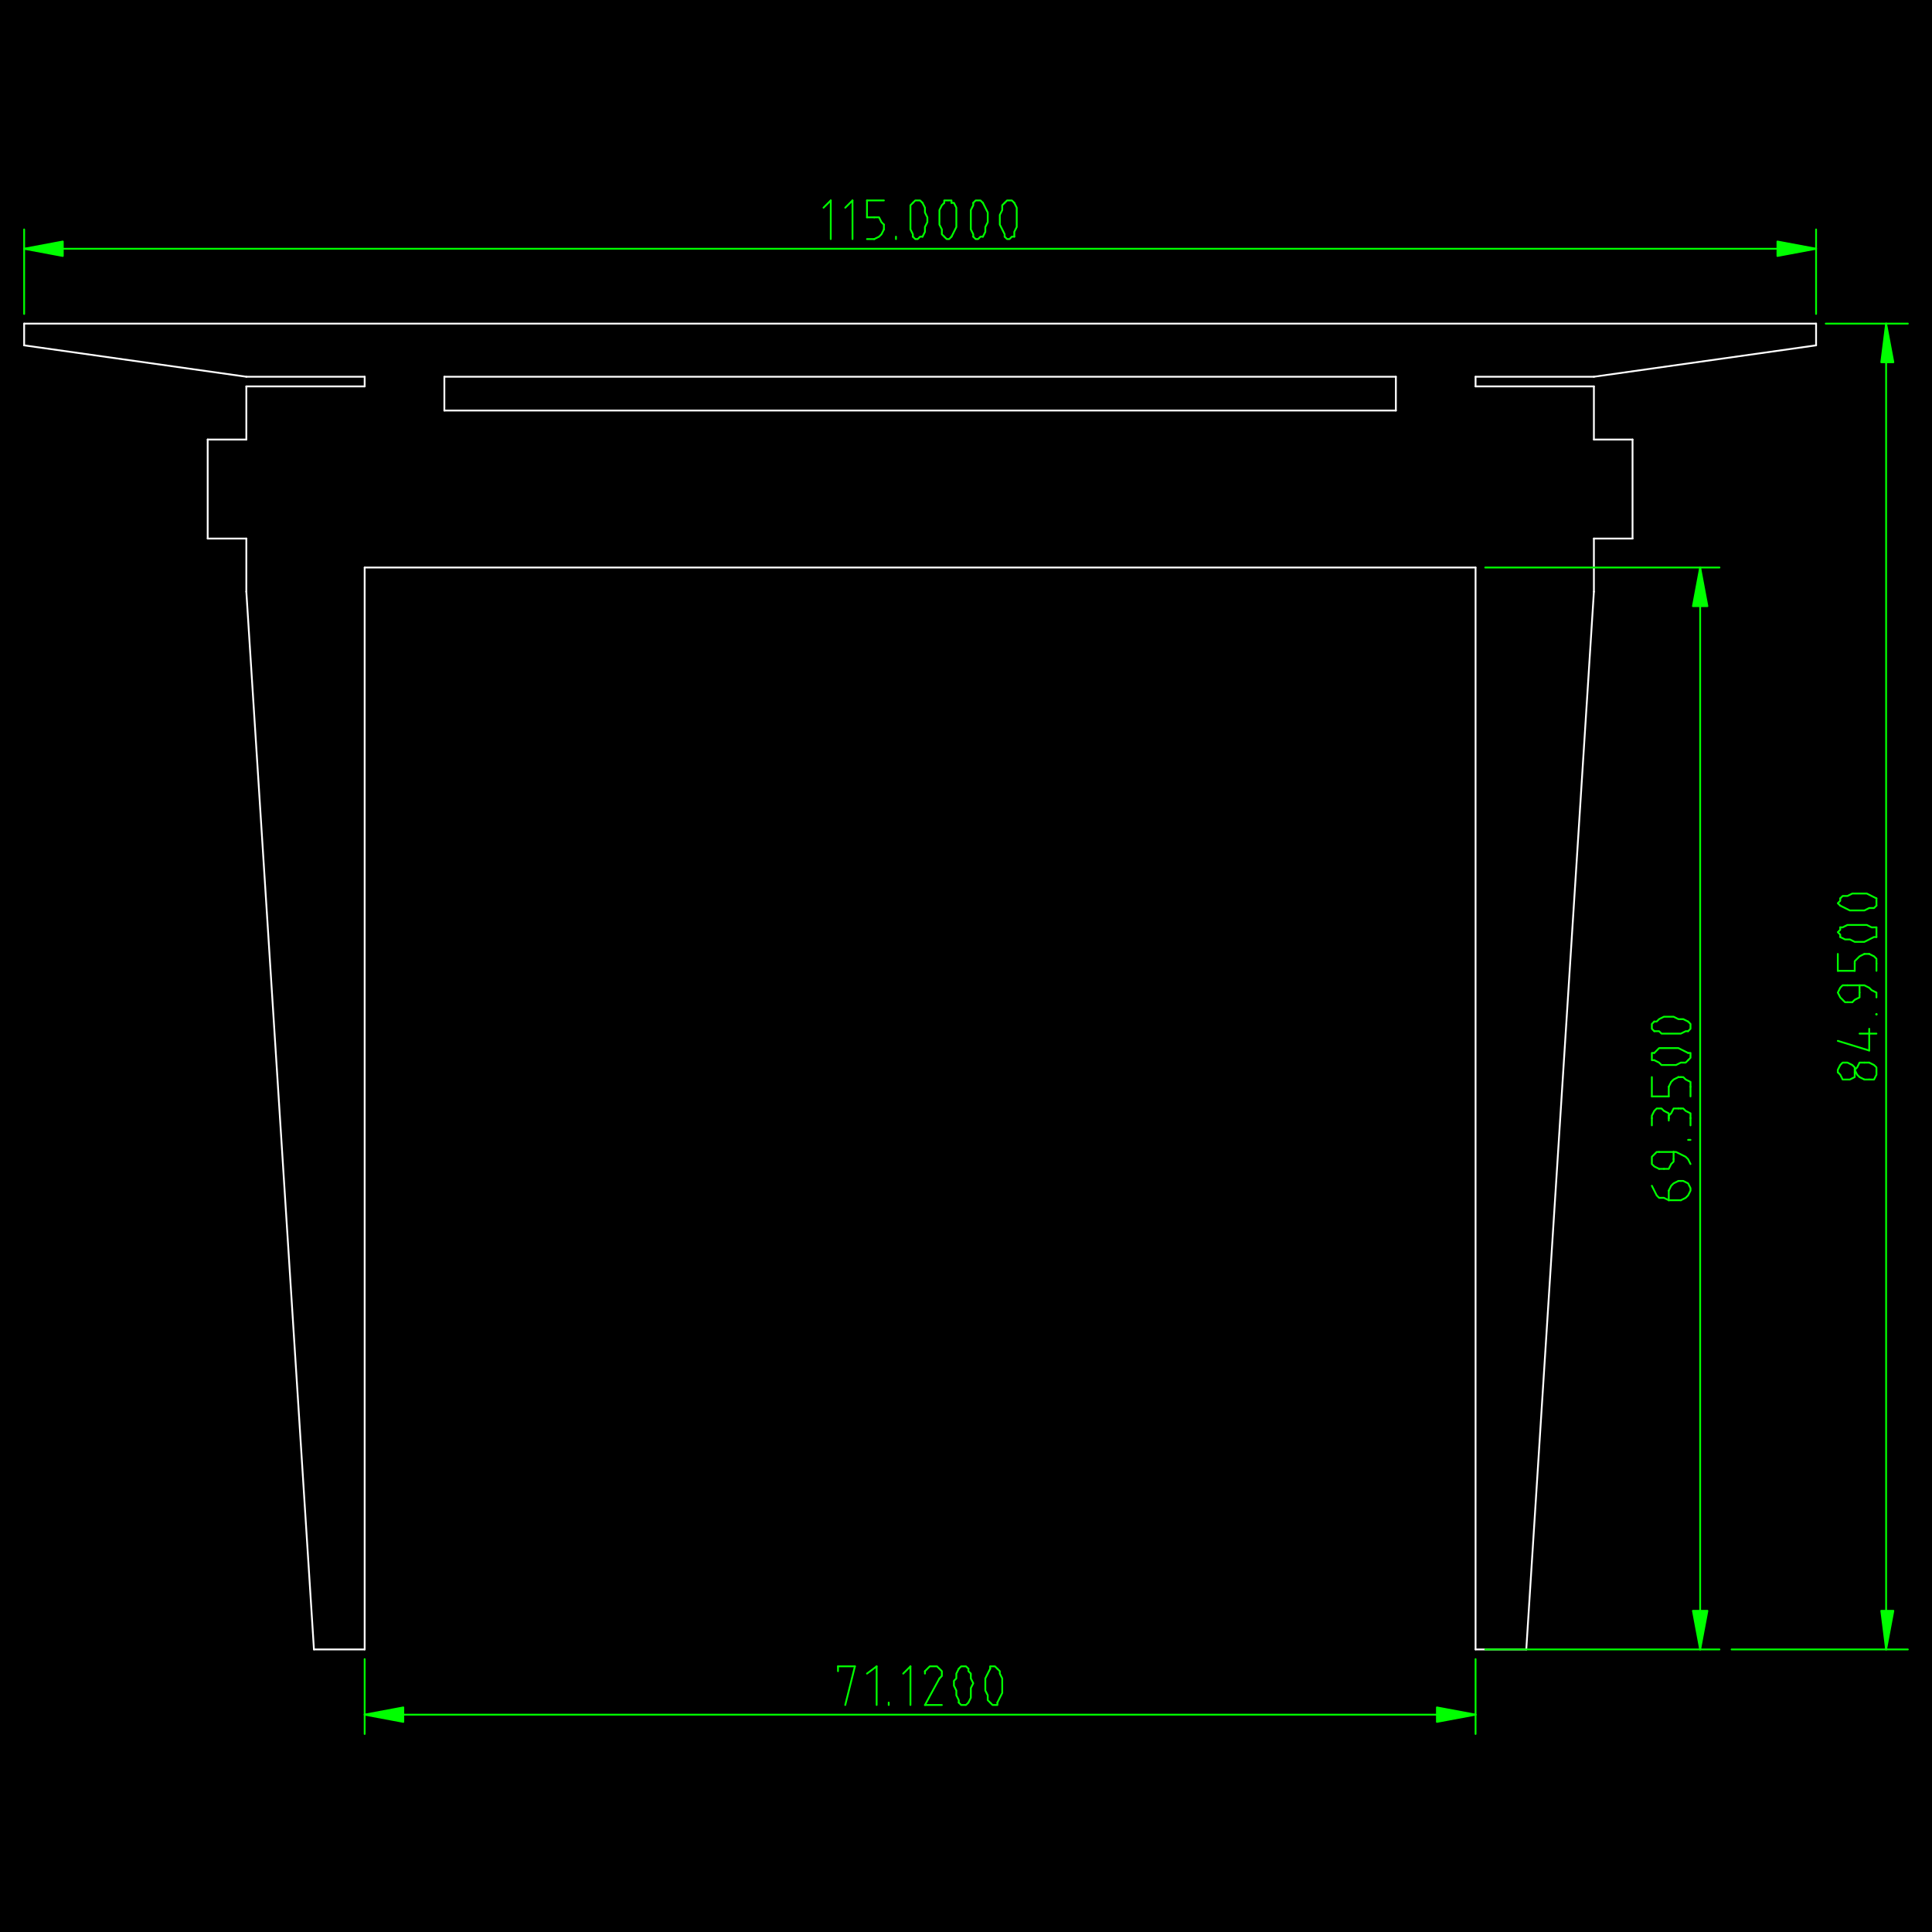
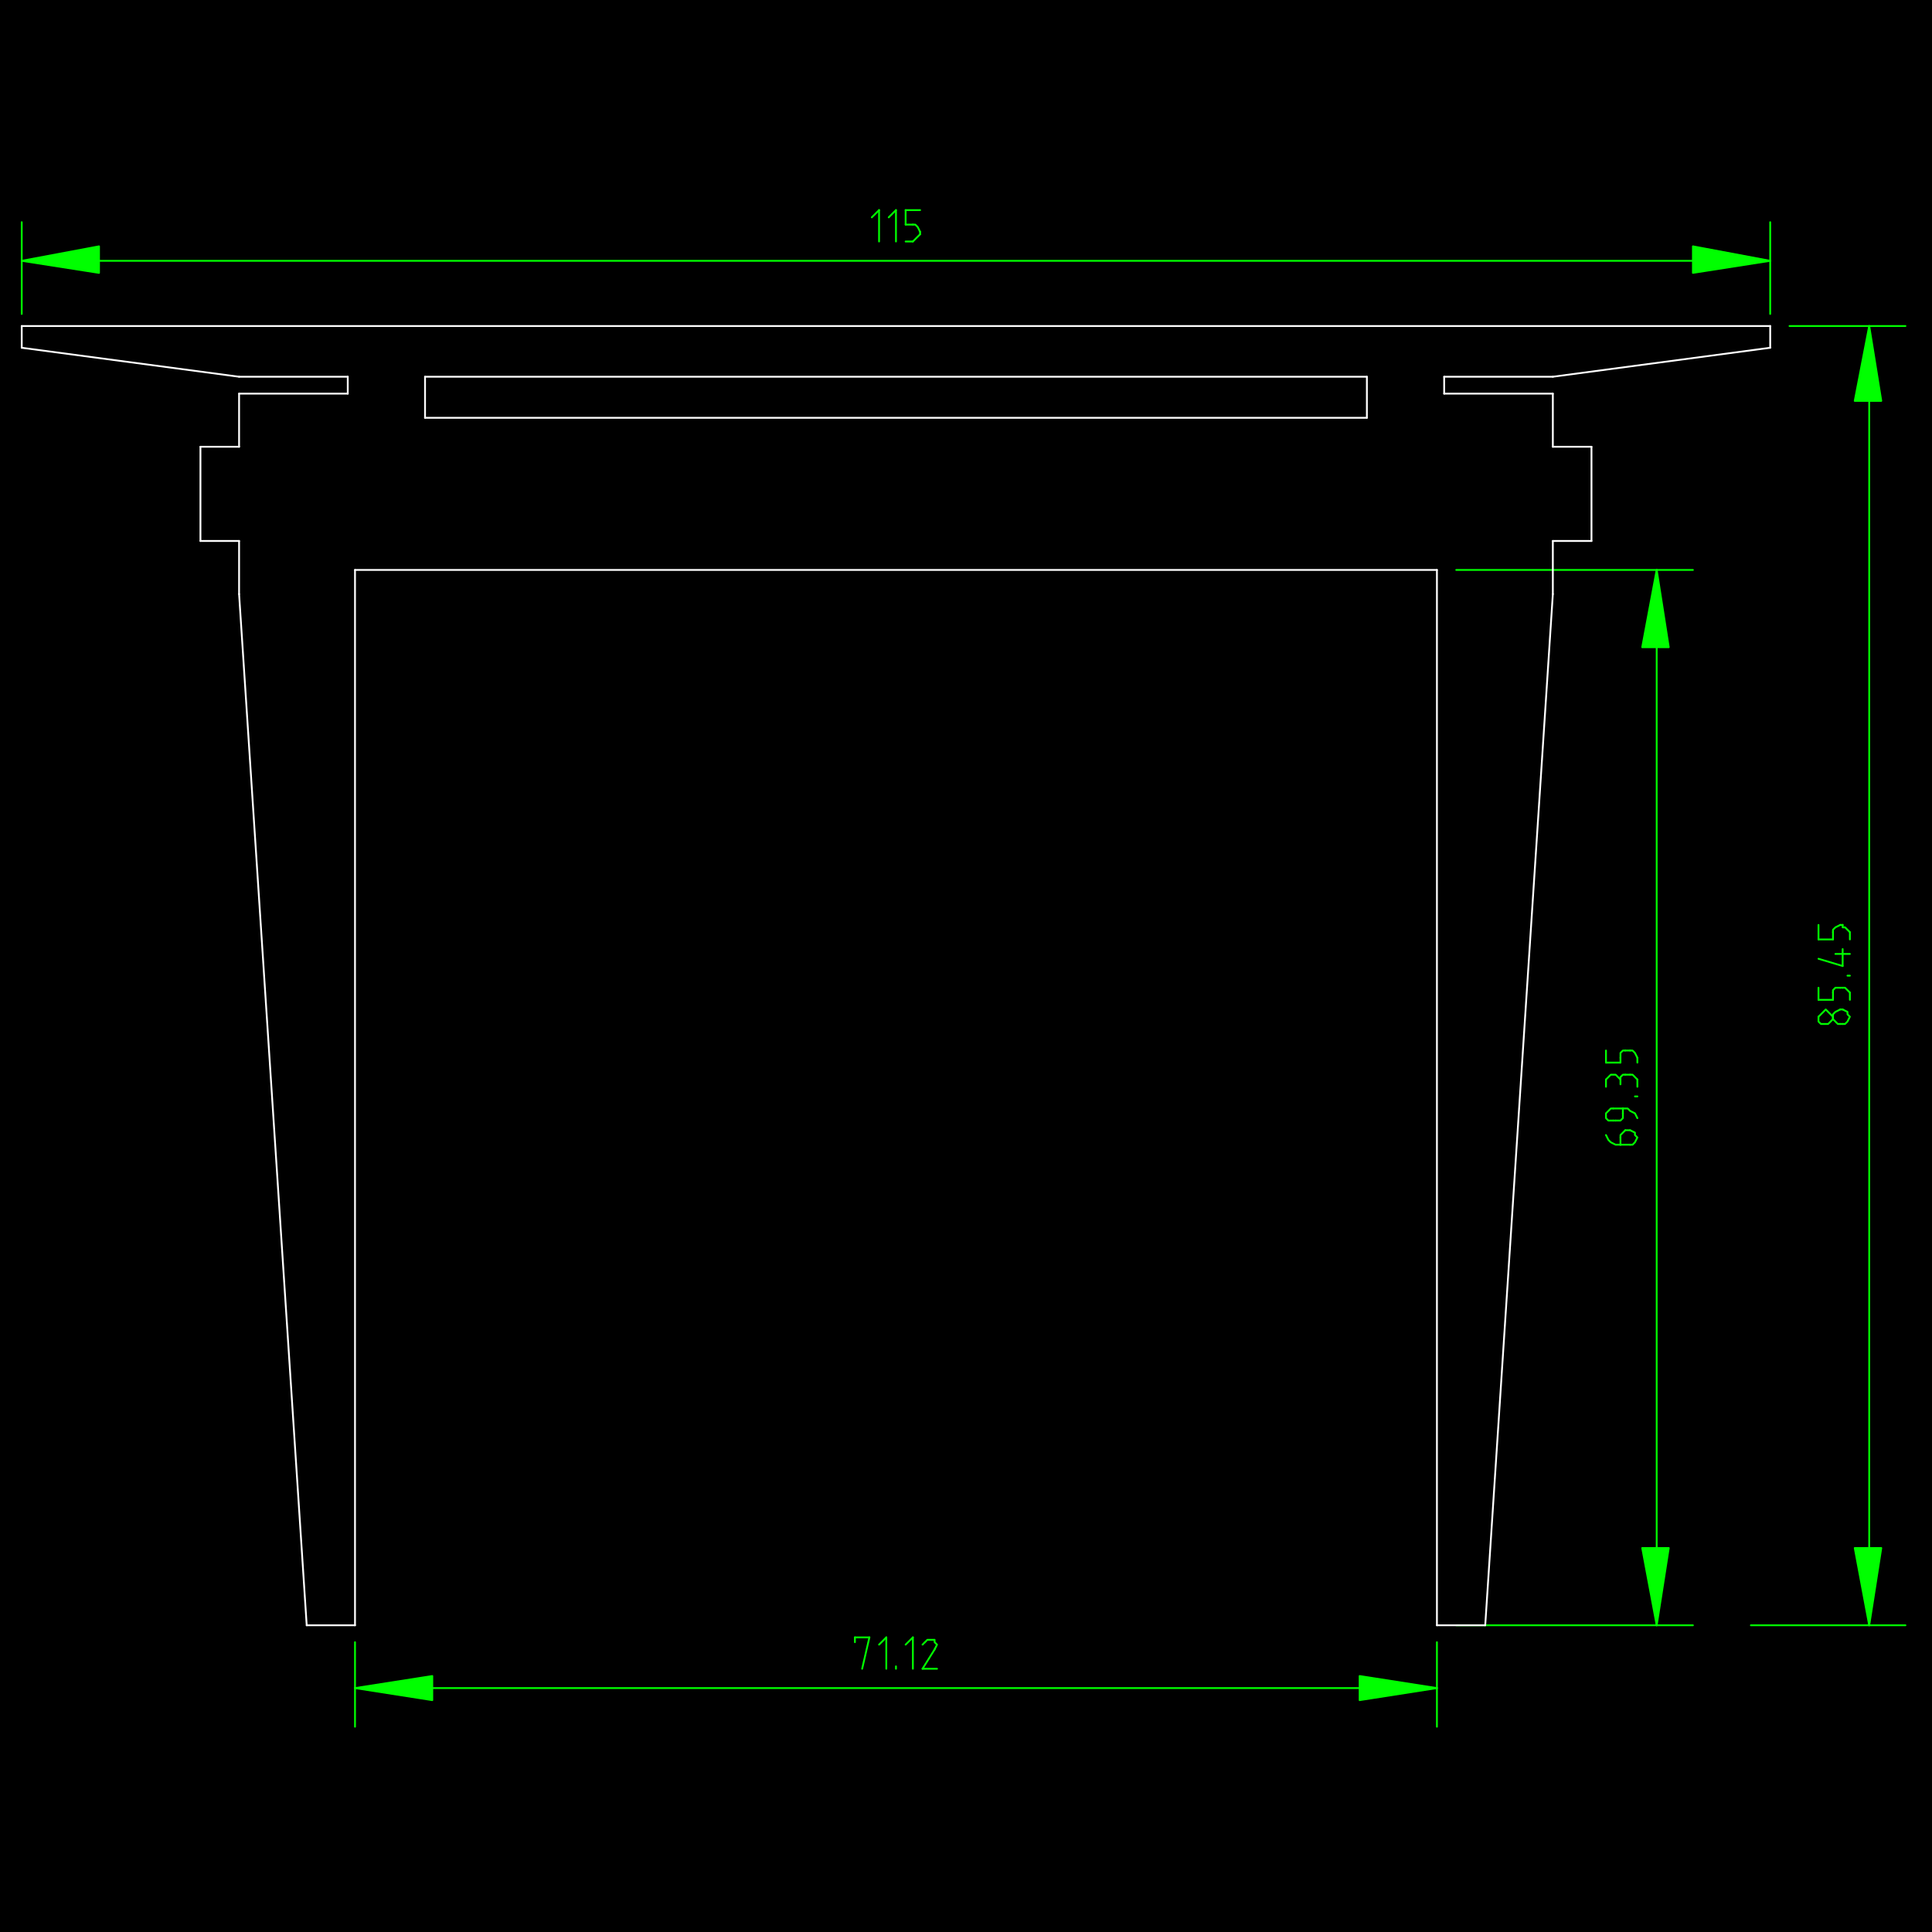
<svg xmlns="http://www.w3.org/2000/svg" width="282.222mm" height="282.222mm" viewBox="0 0 800 800" version="1.2" baseProfile="tiny">
  <defs>
</defs>
  <g fill="none" stroke="black" stroke-width="1" fill-rule="evenodd" stroke-linecap="square" stroke-linejoin="bevel">
    <g fill="#000000" fill-opacity="1" stroke="none" transform="matrix(1,0,0,1,0,0)" font-family="Noto Sans" font-size="10" font-weight="400" font-style="normal">
      <rect x="0" y="0" width="800" height="800" />
    </g>
-     <g fill="none" stroke="#ffffff" stroke-opacity="1" stroke-width="1" stroke-linecap="round" stroke-linejoin="round" transform="matrix(1,0,0,1,0,0)" font-family="Noto Sans" font-size="10" font-weight="400" font-style="normal">
-       <polyline fill="none" vector-effect="non-scaling-stroke" points="151,235 611,235 " />
-       <polyline fill="none" vector-effect="non-scaling-stroke" points="611,235 611,683 " />
-       <polyline fill="none" vector-effect="non-scaling-stroke" points="611,683 632,683 " />
-       <polyline fill="none" vector-effect="non-scaling-stroke" points="632,683 660,245 " />
-       <polyline fill="none" vector-effect="non-scaling-stroke" points="660,245 660,223 " />
-       <polyline fill="none" vector-effect="non-scaling-stroke" points="660,223 676,223 " />
-       <polyline fill="none" vector-effect="non-scaling-stroke" points="676,223 676,182 " />
-       <polyline fill="none" vector-effect="non-scaling-stroke" points="676,182 660,182 " />
-       <polyline fill="none" vector-effect="non-scaling-stroke" points="660,182 660,160 " />
-       <polyline fill="none" vector-effect="non-scaling-stroke" points="660,160 611,160 " />
-       <polyline fill="none" vector-effect="non-scaling-stroke" points="611,160 611,156 " />
-       <polyline fill="none" vector-effect="non-scaling-stroke" points="611,156 660,156 " />
-       <polyline fill="none" vector-effect="non-scaling-stroke" points="660,156 752,143 " />
-       <polyline fill="none" vector-effect="non-scaling-stroke" points="752,143 752,134 " />
-       <polyline fill="none" vector-effect="non-scaling-stroke" points="752,134 10,134 " />
-       <polyline fill="none" vector-effect="non-scaling-stroke" points="10,134 10,143 " />
-       <polyline fill="none" vector-effect="non-scaling-stroke" points="10,143 102,156 " />
-       <polyline fill="none" vector-effect="non-scaling-stroke" points="102,156 151,156 " />
-       <polyline fill="none" vector-effect="non-scaling-stroke" points="151,156 151,160 " />
-       <polyline fill="none" vector-effect="non-scaling-stroke" points="151,160 102,160 " />
-       <polyline fill="none" vector-effect="non-scaling-stroke" points="102,160 102,182 " />
-       <polyline fill="none" vector-effect="non-scaling-stroke" points="102,182 86,182 " />
-       <polyline fill="none" vector-effect="non-scaling-stroke" points="86,182 86,223 " />
-       <polyline fill="none" vector-effect="non-scaling-stroke" points="86,223 102,223 " />
-       <polyline fill="none" vector-effect="non-scaling-stroke" points="102,223 102,245 " />
-       <polyline fill="none" vector-effect="non-scaling-stroke" points="102,245 130,683 " />
-       <polyline fill="none" vector-effect="non-scaling-stroke" points="130,683 151,683 " />
-       <polyline fill="none" vector-effect="non-scaling-stroke" points="151,683 151,235 " />
-       <polyline fill="none" vector-effect="non-scaling-stroke" points="184,170 184,156 " />
-       <polyline fill="none" vector-effect="non-scaling-stroke" points="184,156 578,156 " />
-       <polyline fill="none" vector-effect="non-scaling-stroke" points="578,156 578,170 " />
-       <polyline fill="none" vector-effect="non-scaling-stroke" points="578,170 184,170 " />
+     <g fill="none" stroke="#00ff00" stroke-opacity="1" stroke-width="1" stroke-linecap="round" stroke-linejoin="round" transform="matrix(1,0,0,1,0,0)" font-family="Noto Sans" font-size="10" font-weight="400" font-style="normal">
+       <polyline fill="none" vector-effect="non-scaling-stroke" points="147,699 595,699 " />
+     </g>
+     <g fill="#00ff00" fill-opacity="1" stroke="#00ff00" stroke-opacity="1" stroke-width="1" stroke-linecap="round" stroke-linejoin="round" transform="matrix(1,0,0,1,0,0)" font-family="Noto Sans" font-size="10" font-weight="400" font-style="normal">
+       <path vector-effect="non-scaling-stroke" fill-rule="evenodd" d="M147,699 L179,694 L179,704 L147,699" />
+     </g>
+     <g fill="#00ff00" fill-opacity="1" stroke="#00ff00" stroke-opacity="1" stroke-width="1" stroke-linecap="round" stroke-linejoin="round" transform="matrix(1,0,0,1,0,0)" font-family="Noto Sans" font-size="10" font-weight="400" font-style="normal">
+       <path vector-effect="non-scaling-stroke" fill-rule="evenodd" d="M595,699 L563,704 L563,694 L595,699" />
    </g>
    <g fill="none" stroke="#00ff00" stroke-opacity="1" stroke-width="1" stroke-linecap="round" stroke-linejoin="round" transform="matrix(1,0,0,1,0,0)" font-family="Noto Sans" font-size="10" font-weight="400" font-style="normal">
-       <polyline fill="none" vector-effect="non-scaling-stroke" points="151,710 611,710 " />
+       <polyline fill="none" vector-effect="non-scaling-stroke" points="354,680 354,678 " />
+       <polyline fill="none" vector-effect="non-scaling-stroke" points="354,678 360,678 " />
+       <polyline fill="none" vector-effect="non-scaling-stroke" points="360,678 357,691 " />
+       <polyline fill="none" vector-effect="non-scaling-stroke" points="364,681 367,678 " />
+       <polyline fill="none" vector-effect="non-scaling-stroke" points="367,678 367,691 " />
+       <polyline fill="none" vector-effect="non-scaling-stroke" points="371,691 371,690 " />
+       <polyline fill="none" vector-effect="non-scaling-stroke" points="375,681 378,678 " />
+       <polyline fill="none" vector-effect="non-scaling-stroke" points="378,678 378,691 " />
+       <polyline fill="none" vector-effect="non-scaling-stroke" points="382,681 383,680 " />
+       <polyline fill="none" vector-effect="non-scaling-stroke" points="387,683 388,681 387,680 387,679 385,679 384,679 383,680 " />
+       <polyline fill="none" vector-effect="non-scaling-stroke" points="387,683 382,691 " />
+       <polyline fill="none" vector-effect="non-scaling-stroke" points="382,691 388,691 " />
+       <polyline fill="none" vector-effect="non-scaling-stroke" points="147,680 147,715 " />
+       <polyline fill="none" vector-effect="non-scaling-stroke" points="595,680 595,715 " />
+       <polyline fill="none" vector-effect="non-scaling-stroke" points="686,673 686,236 " />
    </g>
    <g fill="#00ff00" fill-opacity="1" stroke="#00ff00" stroke-opacity="1" stroke-width="1" stroke-linecap="round" stroke-linejoin="round" transform="matrix(1,0,0,1,0,0)" font-family="Noto Sans" font-size="10" font-weight="400" font-style="normal">
-       <path vector-effect="non-scaling-stroke" fill-rule="evenodd" d="M151,710 L167,707 L167,713 L151,710" />
+       <path vector-effect="non-scaling-stroke" fill-rule="evenodd" d="M686,673 L680,641 L691,641 L686,673" />
    </g>
    <g fill="#00ff00" fill-opacity="1" stroke="#00ff00" stroke-opacity="1" stroke-width="1" stroke-linecap="round" stroke-linejoin="round" transform="matrix(1,0,0,1,0,0)" font-family="Noto Sans" font-size="10" font-weight="400" font-style="normal">
-       <path vector-effect="non-scaling-stroke" fill-rule="evenodd" d="M611,710 L595,713 L595,707 L611,710" />
+       <path vector-effect="non-scaling-stroke" fill-rule="evenodd" d="M686,236 L691,268 L680,268 L686,236" />
    </g>
    <g fill="none" stroke="#00ff00" stroke-opacity="1" stroke-width="1" stroke-linecap="round" stroke-linejoin="round" transform="matrix(1,0,0,1,0,0)" font-family="Noto Sans" font-size="10" font-weight="400" font-style="normal">
-       <polyline fill="none" vector-effect="non-scaling-stroke" points="347,692 347,690 " />
-       <polyline fill="none" vector-effect="non-scaling-stroke" points="347,690 354,690 " />
-       <polyline fill="none" vector-effect="non-scaling-stroke" points="354,690 350,706 " />
-       <polyline fill="none" vector-effect="non-scaling-stroke" points="359,693 363,690 " />
-       <polyline fill="none" vector-effect="non-scaling-stroke" points="363,690 363,706 " />
-       <polyline fill="none" vector-effect="non-scaling-stroke" points="368,706 368,705 " />
-       <polyline fill="none" vector-effect="non-scaling-stroke" points="374,693 377,690 " />
-       <polyline fill="none" vector-effect="non-scaling-stroke" points="377,690 377,706 " />
-       <polyline fill="none" vector-effect="non-scaling-stroke" points="383,693 383,692 " />
-       <polyline fill="none" vector-effect="non-scaling-stroke" points="389,695 390,694 390,692 388,690 387,690 385,690 384,691 383,692 " />
-       <polyline fill="none" vector-effect="non-scaling-stroke" points="389,695 383,706 " />
-       <polyline fill="none" vector-effect="non-scaling-stroke" points="383,706 390,706 " />
-       <polyline fill="none" vector-effect="non-scaling-stroke" points="401,691 400,690 399,690 398,690 397,691 " />
-       <polyline fill="none" vector-effect="non-scaling-stroke" points="397,691 396,693 396,695 395,696 395,698 396,700 396,702 397,704 397,705 " />
-       <polyline fill="none" vector-effect="non-scaling-stroke" points="397,705 398,706 399,706 400,706 401,705 " />
-       <polyline fill="none" vector-effect="non-scaling-stroke" points="401,705 402,703 402,701 402,699 403,697 402,695 402,693 401,692 401,691 " />
-       <polyline fill="none" vector-effect="non-scaling-stroke" points="413,691 412,690 411,690 410,690 410,691 " />
-       <polyline fill="none" vector-effect="non-scaling-stroke" points="410,691 409,693 408,695 408,696 408,698 408,700 409,702 409,704 410,705 " />
-       <polyline fill="none" vector-effect="non-scaling-stroke" points="410,705 411,706 412,706 413,706 413,705 " />
-       <polyline fill="none" vector-effect="non-scaling-stroke" points="413,705 414,703 415,701 415,699 415,697 415,695 414,693 414,692 413,691 " />
-       <polyline fill="none" vector-effect="non-scaling-stroke" points="151,687 151,718 " />
-       <polyline fill="none" vector-effect="non-scaling-stroke" points="611,687 611,718 " />
-       <polyline fill="none" vector-effect="non-scaling-stroke" points="704,683 704,235 " />
+       <polyline fill="none" vector-effect="non-scaling-stroke" points="671,474 671,471 " />
+       <polyline fill="none" vector-effect="non-scaling-stroke" points="673,468 672,469 671,470 671,471 " />
+       <polyline fill="none" vector-effect="non-scaling-stroke" points="673,468 675,468 " />
+       <polyline fill="none" vector-effect="non-scaling-stroke" points="675,474 676,474 677,473 678,471 677,470 677,469 675,468 " />
+       <polyline fill="none" vector-effect="non-scaling-stroke" points="675,474 671,474 " />
+       <polyline fill="none" vector-effect="non-scaling-stroke" points="665,470 666,472 667,473 669,474 671,474 " />
+       <polyline fill="none" vector-effect="non-scaling-stroke" points="672,459 672,461 " />
+       <polyline fill="none" vector-effect="non-scaling-stroke" points="669,464 671,464 672,463 672,462 672,461 " />
+       <polyline fill="none" vector-effect="non-scaling-stroke" points="669,464 668,464 " />
+       <polyline fill="none" vector-effect="non-scaling-stroke" points="668,459 667,459 666,460 665,461 665,463 666,464 667,464 668,464 " />
+       <polyline fill="none" vector-effect="non-scaling-stroke" points="668,459 672,459 " />
+       <polyline fill="none" vector-effect="non-scaling-stroke" points="678,463 677,461 675,460 674,459 672,459 " />
+       <polyline fill="none" vector-effect="non-scaling-stroke" points="678,454 677,454 " />
+       <polyline fill="none" vector-effect="non-scaling-stroke" points="665,450 665,447 " />
+       <polyline fill="none" vector-effect="non-scaling-stroke" points="671,447 670,446 669,445 668,445 667,445 666,446 665,447 " />
+       <polyline fill="none" vector-effect="non-scaling-stroke" points="671,449 671,447 " />
+       <polyline fill="none" vector-effect="non-scaling-stroke" points="673,445 672,445 671,446 671,447 " />
+       <polyline fill="none" vector-effect="non-scaling-stroke" points="673,445 675,445 " />
+       <polyline fill="none" vector-effect="non-scaling-stroke" points="678,447 677,446 676,445 675,445 " />
+       <polyline fill="none" vector-effect="non-scaling-stroke" points="678,447 678,450 " />
+       <polyline fill="none" vector-effect="non-scaling-stroke" points="665,435 665,440 " />
+       <polyline fill="none" vector-effect="non-scaling-stroke" points="665,440 671,440 " />
+       <polyline fill="none" vector-effect="non-scaling-stroke" points="671,440 671,438 " />
+       <polyline fill="none" vector-effect="non-scaling-stroke" points="673,435 672,435 671,436 671,437 671,438 " />
+       <polyline fill="none" vector-effect="non-scaling-stroke" points="673,435 675,435 " />
+       <polyline fill="none" vector-effect="non-scaling-stroke" points="678,438 677,436 676,435 675,435 " />
+       <polyline fill="none" vector-effect="non-scaling-stroke" points="678,438 678,440 " />
+       <polyline fill="none" vector-effect="non-scaling-stroke" points="603,673 701,673 " />
+       <polyline fill="none" vector-effect="non-scaling-stroke" points="603,236 701,236 " />
+       <polyline fill="none" vector-effect="non-scaling-stroke" points="9,108 733,108 " />
    </g>
    <g fill="#00ff00" fill-opacity="1" stroke="#00ff00" stroke-opacity="1" stroke-width="1" stroke-linecap="round" stroke-linejoin="round" transform="matrix(1,0,0,1,0,0)" font-family="Noto Sans" font-size="10" font-weight="400" font-style="normal">
-       <path vector-effect="non-scaling-stroke" fill-rule="evenodd" d="M704,683 L701,667 L707,667 L704,683" />
+       <path vector-effect="non-scaling-stroke" fill-rule="evenodd" d="M9,108 L41,102 L41,113 L9,108" />
    </g>
    <g fill="#00ff00" fill-opacity="1" stroke="#00ff00" stroke-opacity="1" stroke-width="1" stroke-linecap="round" stroke-linejoin="round" transform="matrix(1,0,0,1,0,0)" font-family="Noto Sans" font-size="10" font-weight="400" font-style="normal">
-       <path vector-effect="non-scaling-stroke" fill-rule="evenodd" d="M704,235 L707,251 L701,251 L704,235" />
+       <path vector-effect="non-scaling-stroke" fill-rule="evenodd" d="M733,108 L701,113 L701,102 L733,108" />
    </g>
    <g fill="none" stroke="#00ff00" stroke-opacity="1" stroke-width="1" stroke-linecap="round" stroke-linejoin="round" transform="matrix(1,0,0,1,0,0)" font-family="Noto Sans" font-size="10" font-weight="400" font-style="normal">
-       <polyline fill="none" vector-effect="non-scaling-stroke" points="691,497 691,493 " />
-       <polyline fill="none" vector-effect="non-scaling-stroke" points="695,489 693,490 692,491 691,493 " />
-       <polyline fill="none" vector-effect="non-scaling-stroke" points="695,489 696,489 " />
-       <polyline fill="none" vector-effect="non-scaling-stroke" points="696,497 698,496 699,495 700,493 700,492 699,490 697,489 696,489 " />
-       <polyline fill="none" vector-effect="non-scaling-stroke" points="696,497 691,497 " />
-       <polyline fill="none" vector-effect="non-scaling-stroke" points="684,491 685,493 686,495 687,496 689,496 691,497 " />
-       <polyline fill="none" vector-effect="non-scaling-stroke" points="693,477 693,480 " />
-       <polyline fill="none" vector-effect="non-scaling-stroke" points="689,484 691,484 692,482 693,481 693,480 " />
-       <polyline fill="none" vector-effect="non-scaling-stroke" points="689,484 687,484 " />
-       <polyline fill="none" vector-effect="non-scaling-stroke" points="687,477 686,477 684,479 684,480 684,482 685,483 687,484 " />
-       <polyline fill="none" vector-effect="non-scaling-stroke" points="687,477 693,477 " />
-       <polyline fill="none" vector-effect="non-scaling-stroke" points="700,482 699,480 698,479 696,478 694,477 693,477 " />
-       <polyline fill="none" vector-effect="non-scaling-stroke" points="700,472 699,472 " />
-       <polyline fill="none" vector-effect="non-scaling-stroke" points="684,466 684,463 " />
-       <polyline fill="none" vector-effect="non-scaling-stroke" points="691,463 691,461 689,460 688,459 686,459 685,460 684,462 684,463 " />
-       <polyline fill="none" vector-effect="non-scaling-stroke" points="691,464 691,463 " />
-       <polyline fill="none" vector-effect="non-scaling-stroke" points="695,459 693,459 692,461 691,462 691,463 " />
-       <polyline fill="none" vector-effect="non-scaling-stroke" points="695,459 696,459 " />
-       <polyline fill="none" vector-effect="non-scaling-stroke" points="700,463 700,461 698,460 697,459 696,459 " />
-       <polyline fill="none" vector-effect="non-scaling-stroke" points="700,463 700,466 " />
-       <polyline fill="none" vector-effect="non-scaling-stroke" points="684,446 684,454 " />
-       <polyline fill="none" vector-effect="non-scaling-stroke" points="684,454 691,454 " />
-       <polyline fill="none" vector-effect="non-scaling-stroke" points="691,454 691,450 " />
-       <polyline fill="none" vector-effect="non-scaling-stroke" points="695,446 693,447 692,448 691,450 " />
-       <polyline fill="none" vector-effect="non-scaling-stroke" points="695,446 696,446 " />
-       <polyline fill="none" vector-effect="non-scaling-stroke" points="700,450 700,448 698,447 697,446 696,446 " />
-       <polyline fill="none" vector-effect="non-scaling-stroke" points="700,450 700,454 " />
-       <polyline fill="none" vector-effect="non-scaling-stroke" points="685,436 684,436 684,438 684,439 685,439 " />
-       <polyline fill="none" vector-effect="non-scaling-stroke" points="685,439 687,440 688,441 690,441 692,441 694,441 696,440 698,440 699,439 " />
-       <polyline fill="none" vector-effect="non-scaling-stroke" points="699,439 700,438 700,437 700,436 699,436 " />
-       <polyline fill="none" vector-effect="non-scaling-stroke" points="699,436 697,435 695,434 693,434 691,434 689,434 687,434 686,435 685,436 " />
-       <polyline fill="none" vector-effect="non-scaling-stroke" points="685,423 684,424 684,425 684,426 685,427 " />
-       <polyline fill="none" vector-effect="non-scaling-stroke" points="685,427 687,427 688,428 690,428 692,428 694,428 696,428 698,427 699,427 " />
-       <polyline fill="none" vector-effect="non-scaling-stroke" points="699,427 700,426 700,425 700,424 699,423 " />
-       <polyline fill="none" vector-effect="non-scaling-stroke" points="699,423 697,422 695,422 693,421 691,421 689,421 687,422 686,423 685,423 " />
-       <polyline fill="none" vector-effect="non-scaling-stroke" points="615,683 712,683 " />
-       <polyline fill="none" vector-effect="non-scaling-stroke" points="615,235 712,235 " />
-       <polyline fill="none" vector-effect="non-scaling-stroke" points="781,683 781,134 " />
+       <polyline fill="none" vector-effect="non-scaling-stroke" points="361,90 364,87 " />
+       <polyline fill="none" vector-effect="non-scaling-stroke" points="364,87 364,100 " />
+       <polyline fill="none" vector-effect="non-scaling-stroke" points="368,90 371,87 " />
+       <polyline fill="none" vector-effect="non-scaling-stroke" points="371,87 371,100 " />
+       <polyline fill="none" vector-effect="non-scaling-stroke" points="381,87 375,87 " />
+       <polyline fill="none" vector-effect="non-scaling-stroke" points="375,87 375,93 " />
+       <polyline fill="none" vector-effect="non-scaling-stroke" points="375,93 378,93 " />
+       <polyline fill="none" vector-effect="non-scaling-stroke" points="381,96 380,94 379,93 378,93 " />
+       <polyline fill="none" vector-effect="non-scaling-stroke" points="381,96 381,97 " />
+       <polyline fill="none" vector-effect="non-scaling-stroke" points="378,100 379,99 380,98 381,97 " />
+       <polyline fill="none" vector-effect="non-scaling-stroke" points="378,100 375,100 " />
+       <polyline fill="none" vector-effect="non-scaling-stroke" points="9,130 9,92 " />
+       <polyline fill="none" vector-effect="non-scaling-stroke" points="733,130 733,92 " />
+     </g>
+     <g fill="none" stroke="#ffffff" stroke-opacity="1" stroke-width="1" stroke-linecap="round" stroke-linejoin="round" transform="matrix(1,0,0,1,0,0)" font-family="Noto Sans" font-size="10" font-weight="400" font-style="normal">
+       <polyline fill="none" vector-effect="non-scaling-stroke" points="99,163 99,185 " />
+       <polyline fill="none" vector-effect="non-scaling-stroke" points="99,185 83,185 " />
+       <polyline fill="none" vector-effect="non-scaling-stroke" points="83,185 83,224 " />
+       <polyline fill="none" vector-effect="non-scaling-stroke" points="83,224 99,224 " />
+       <polyline fill="none" vector-effect="non-scaling-stroke" points="99,224 99,246 " />
+       <polyline fill="none" vector-effect="non-scaling-stroke" points="99,246 127,673 " />
+       <polyline fill="none" vector-effect="non-scaling-stroke" points="127,673 147,673 " />
+       <polyline fill="none" vector-effect="non-scaling-stroke" points="147,673 147,236 " />
+       <polyline fill="none" vector-effect="non-scaling-stroke" points="147,236 595,236 " />
+       <polyline fill="none" vector-effect="non-scaling-stroke" points="595,236 595,673 " />
+       <polyline fill="none" vector-effect="non-scaling-stroke" points="595,673 615,673 " />
+       <polyline fill="none" vector-effect="non-scaling-stroke" points="615,673 643,246 " />
+       <polyline fill="none" vector-effect="non-scaling-stroke" points="643,246 643,224 " />
+       <polyline fill="none" vector-effect="non-scaling-stroke" points="643,224 659,224 " />
+       <polyline fill="none" vector-effect="non-scaling-stroke" points="659,224 659,185 " />
+       <polyline fill="none" vector-effect="non-scaling-stroke" points="659,185 643,185 " />
+       <polyline fill="none" vector-effect="non-scaling-stroke" points="643,185 643,163 " />
+       <polyline fill="none" vector-effect="non-scaling-stroke" points="643,163 598,163 " />
+       <polyline fill="none" vector-effect="non-scaling-stroke" points="598,163 598,156 " />
+       <polyline fill="none" vector-effect="non-scaling-stroke" points="598,156 643,156 " />
+       <polyline fill="none" vector-effect="non-scaling-stroke" points="643,156 733,144 " />
+       <polyline fill="none" vector-effect="non-scaling-stroke" points="733,144 733,135 " />
+       <polyline fill="none" vector-effect="non-scaling-stroke" points="733,135 9,135 " />
+       <polyline fill="none" vector-effect="non-scaling-stroke" points="9,135 9,144 " />
+       <polyline fill="none" vector-effect="non-scaling-stroke" points="9,144 99,156 " />
+       <polyline fill="none" vector-effect="non-scaling-stroke" points="99,156 144,156 " />
+       <polyline fill="none" vector-effect="non-scaling-stroke" points="144,156 144,163 " />
+       <polyline fill="none" vector-effect="non-scaling-stroke" points="144,163 99,163 " />
+       <polyline fill="none" vector-effect="non-scaling-stroke" points="566,173 176,173 " />
+       <polyline fill="none" vector-effect="non-scaling-stroke" points="176,173 176,156 " />
+       <polyline fill="none" vector-effect="non-scaling-stroke" points="176,156 566,156 " />
+       <polyline fill="none" vector-effect="non-scaling-stroke" points="566,156 566,173 " />
+     </g>
+     <g fill="none" stroke="#00ff00" stroke-opacity="1" stroke-width="1" stroke-linecap="round" stroke-linejoin="round" transform="matrix(1,0,0,1,0,0)" font-family="Noto Sans" font-size="10" font-weight="400" font-style="normal">
+       <polyline fill="none" vector-effect="non-scaling-stroke" points="774,673 774,135 " />
    </g>
    <g fill="#00ff00" fill-opacity="1" stroke="#00ff00" stroke-opacity="1" stroke-width="1" stroke-linecap="round" stroke-linejoin="round" transform="matrix(1,0,0,1,0,0)" font-family="Noto Sans" font-size="10" font-weight="400" font-style="normal">
-       <path vector-effect="non-scaling-stroke" fill-rule="evenodd" d="M781,683 L779,667 L784,667 L781,683" />
+       <path vector-effect="non-scaling-stroke" fill-rule="evenodd" d="M774,673 L768,641 L779,641 L774,673" />
    </g>
    <g fill="#00ff00" fill-opacity="1" stroke="#00ff00" stroke-opacity="1" stroke-width="1" stroke-linecap="round" stroke-linejoin="round" transform="matrix(1,0,0,1,0,0)" font-family="Noto Sans" font-size="10" font-weight="400" font-style="normal">
-       <path vector-effect="non-scaling-stroke" fill-rule="evenodd" d="M781,134 L784,150 L779,150 L781,134" />
+       <path vector-effect="non-scaling-stroke" fill-rule="evenodd" d="M774,135 L779,166 L768,166 L774,135" />
    </g>
    <g fill="none" stroke="#00ff00" stroke-opacity="1" stroke-width="1" stroke-linecap="round" stroke-linejoin="round" transform="matrix(1,0,0,1,0,0)" font-family="Noto Sans" font-size="10" font-weight="400" font-style="normal">
-       <polyline fill="none" vector-effect="non-scaling-stroke" points="774,440 772,440 " />
-       <polyline fill="none" vector-effect="non-scaling-stroke" points="772,440 770,440 769,442 768,443 769,445 770,446 772,447 " />
-       <polyline fill="none" vector-effect="non-scaling-stroke" points="772,447 774,447 " />
-       <polyline fill="none" vector-effect="non-scaling-stroke" points="774,447 776,447 777,445 777,444 777,442 776,441 774,440 " />
-       <polyline fill="none" vector-effect="non-scaling-stroke" points="768,444 768,442 767,441 765,440 763,440 762,441 761,443 761,444 " />
-       <polyline fill="none" vector-effect="non-scaling-stroke" points="761,444 762,445 763,447 765,447 766,447 768,446 768,444 " />
-       <polyline fill="none" vector-effect="non-scaling-stroke" points="761,431 774,435 " />
-       <polyline fill="none" vector-effect="non-scaling-stroke" points="774,435 774,426 " />
-       <polyline fill="none" vector-effect="non-scaling-stroke" points="770,428 777,428 " />
-     </g>
-     <g fill="#00ff00" fill-opacity="1" stroke="none" transform="matrix(1,0,0,1,0,0)" font-family="Noto Sans" font-size="10" font-weight="400" font-style="normal">
-       <circle cx="777" cy="420" r="0.5" />
-     </g>
-     <g fill="none" stroke="#00ff00" stroke-opacity="1" stroke-width="1" stroke-linecap="round" stroke-linejoin="round" transform="matrix(1,0,0,1,0,0)" font-family="Noto Sans" font-size="10" font-weight="400" font-style="normal">
-       <polyline fill="none" vector-effect="non-scaling-stroke" points="770,408 770,411 " />
-       <polyline fill="none" vector-effect="non-scaling-stroke" points="767,415 768,414 770,413 770,412 770,411 " />
-       <polyline fill="none" vector-effect="non-scaling-stroke" points="767,415 765,415 " />
-       <polyline fill="none" vector-effect="non-scaling-stroke" points="765,408 763,408 762,409 761,411 762,413 763,414 764,415 765,415 " />
-       <polyline fill="none" vector-effect="non-scaling-stroke" points="765,408 770,408 " />
-       <polyline fill="none" vector-effect="non-scaling-stroke" points="777,413 777,411 775,410 774,409 772,408 770,408 " />
-       <polyline fill="none" vector-effect="non-scaling-stroke" points="761,395 761,402 " />
-       <polyline fill="none" vector-effect="non-scaling-stroke" points="761,402 768,402 " />
-       <polyline fill="none" vector-effect="non-scaling-stroke" points="768,402 768,399 " />
-       <polyline fill="none" vector-effect="non-scaling-stroke" points="772,395 770,396 769,397 768,398 768,399 " />
-       <polyline fill="none" vector-effect="non-scaling-stroke" points="772,395 774,395 " />
-       <polyline fill="none" vector-effect="non-scaling-stroke" points="777,399 777,397 776,396 774,395 " />
-       <polyline fill="none" vector-effect="non-scaling-stroke" points="777,399 777,402 " />
-       <polyline fill="none" vector-effect="non-scaling-stroke" points="762,384 762,385 761,386 762,387 762,388 " />
-       <polyline fill="none" vector-effect="non-scaling-stroke" points="762,388 764,389 766,389 768,390 770,390 772,390 774,389 776,388 777,388 " />
-       <polyline fill="none" vector-effect="non-scaling-stroke" points="777,388 777,387 777,386 777,385 777,384 " />
-       <polyline fill="none" vector-effect="non-scaling-stroke" points="777,384 775,384 773,383 771,383 769,383 767,383 765,383 763,384 762,384 " />
-       <polyline fill="none" vector-effect="non-scaling-stroke" points="762,372 762,373 761,374 762,375 " />
-       <polyline fill="none" vector-effect="non-scaling-stroke" points="762,375 764,376 766,377 768,377 770,377 772,377 774,376 776,376 777,375 " />
-       <polyline fill="none" vector-effect="non-scaling-stroke" points="777,375 777,374 777,373 777,372 " />
-       <polyline fill="none" vector-effect="non-scaling-stroke" points="777,372 775,371 773,370 771,370 769,370 767,370 765,371 763,371 762,372 " />
-       <polyline fill="none" vector-effect="non-scaling-stroke" points="717,683 790,683 " />
-       <polyline fill="none" vector-effect="non-scaling-stroke" points="756,134 790,134 " />
-       <polyline fill="none" vector-effect="non-scaling-stroke" points="10,103 752,103 " />
-     </g>
-     <g fill="#00ff00" fill-opacity="1" stroke="#00ff00" stroke-opacity="1" stroke-width="1" stroke-linecap="round" stroke-linejoin="round" transform="matrix(1,0,0,1,0,0)" font-family="Noto Sans" font-size="10" font-weight="400" font-style="normal">
-       <path vector-effect="non-scaling-stroke" fill-rule="evenodd" d="M10,103 L26,100 L26,106 L10,103" />
-     </g>
-     <g fill="#00ff00" fill-opacity="1" stroke="#00ff00" stroke-opacity="1" stroke-width="1" stroke-linecap="round" stroke-linejoin="round" transform="matrix(1,0,0,1,0,0)" font-family="Noto Sans" font-size="10" font-weight="400" font-style="normal">
-       <path vector-effect="non-scaling-stroke" fill-rule="evenodd" d="M752,103 L736,106 L736,100 L752,103" />
-     </g>
-     <g fill="none" stroke="#00ff00" stroke-opacity="1" stroke-width="1" stroke-linecap="round" stroke-linejoin="round" transform="matrix(1,0,0,1,0,0)" font-family="Noto Sans" font-size="10" font-weight="400" font-style="normal">
-       <polyline fill="none" vector-effect="non-scaling-stroke" points="341,86 344,83 " />
-       <polyline fill="none" vector-effect="non-scaling-stroke" points="344,83 344,99 " />
-       <polyline fill="none" vector-effect="non-scaling-stroke" points="350,86 353,83 " />
-       <polyline fill="none" vector-effect="non-scaling-stroke" points="353,83 353,99 " />
-       <polyline fill="none" vector-effect="non-scaling-stroke" points="366,83 359,83 " />
-       <polyline fill="none" vector-effect="non-scaling-stroke" points="359,83 359,90 " />
-       <polyline fill="none" vector-effect="non-scaling-stroke" points="359,90 362,90 " />
-       <polyline fill="none" vector-effect="non-scaling-stroke" points="366,93 365,92 364,90 362,90 " />
-       <polyline fill="none" vector-effect="non-scaling-stroke" points="366,93 366,95 " />
-       <polyline fill="none" vector-effect="non-scaling-stroke" points="362,99 364,98 365,97 366,95 " />
-       <polyline fill="none" vector-effect="non-scaling-stroke" points="362,99 359,99 " />
-       <polyline fill="none" vector-effect="non-scaling-stroke" points="371,99 371,98 " />
-       <polyline fill="none" vector-effect="non-scaling-stroke" points="382,84 381,83 380,83 379,83 378,84 " />
-       <polyline fill="none" vector-effect="non-scaling-stroke" points="378,84 377,85 377,87 377,89 377,91 377,93 377,95 378,97 378,98 " />
-       <polyline fill="none" vector-effect="non-scaling-stroke" points="378,98 379,99 380,99 381,98 382,98 " />
-       <polyline fill="none" vector-effect="non-scaling-stroke" points="382,98 383,96 383,94 384,92 384,90 383,88 383,86 382,84 " />
-       <polyline fill="none" vector-effect="non-scaling-stroke" points="394,84 394,83 393,83 391,83 391,84 " />
-       <polyline fill="none" vector-effect="non-scaling-stroke" points="391,84 390,85 389,87 389,89 389,91 389,93 390,95 390,97 391,98 " />
-       <polyline fill="none" vector-effect="non-scaling-stroke" points="391,98 392,99 393,99 394,98 " />
-       <polyline fill="none" vector-effect="non-scaling-stroke" points="394,98 395,96 396,94 396,92 396,90 396,88 396,86 395,84 394,84 " />
-       <polyline fill="none" vector-effect="non-scaling-stroke" points="407,84 406,83 405,83 404,83 403,84 " />
-       <polyline fill="none" vector-effect="non-scaling-stroke" points="403,84 403,85 402,87 402,89 402,91 402,93 402,95 403,97 403,98 " />
-       <polyline fill="none" vector-effect="non-scaling-stroke" points="403,98 404,99 405,99 406,98 407,98 " />
-       <polyline fill="none" vector-effect="non-scaling-stroke" points="407,98 408,96 408,94 409,92 409,90 409,88 408,86 407,84 " />
-       <polyline fill="none" vector-effect="non-scaling-stroke" points="420,84 419,83 418,83 417,83 416,84 " />
-       <polyline fill="none" vector-effect="non-scaling-stroke" points="416,84 415,85 415,87 414,89 414,91 414,93 415,95 416,97 416,98 " />
-       <polyline fill="none" vector-effect="non-scaling-stroke" points="416,98 417,99 418,99 419,98 420,98 " />
-       <polyline fill="none" vector-effect="non-scaling-stroke" points="420,98 420,96 421,94 421,92 421,90 421,88 421,86 420,84 " />
-       <polyline fill="none" vector-effect="non-scaling-stroke" points="10,130 10,95 " />
-       <polyline fill="none" vector-effect="non-scaling-stroke" points="752,130 752,95 " />
+       <polyline fill="none" vector-effect="non-scaling-stroke" points="763,418 762,418 " />
+       <polyline fill="none" vector-effect="non-scaling-stroke" points="762,418 760,419 759,420 759,421 759,422 760,423 761,424 762,424 " />
+       <polyline fill="none" vector-effect="non-scaling-stroke" points="762,424 763,424 " />
+       <polyline fill="none" vector-effect="non-scaling-stroke" points="763,424 764,424 765,423 766,421 765,420 765,419 763,418 " />
+       <polyline fill="none" vector-effect="non-scaling-stroke" points="759,421 758,420 757,419 756,418 755,419 754,420 753,421 " />
+       <polyline fill="none" vector-effect="non-scaling-stroke" points="753,421 753,423 754,424 756,424 757,424 758,423 759,422 759,421 " />
+       <polyline fill="none" vector-effect="non-scaling-stroke" points="753,409 753,414 " />
+       <polyline fill="none" vector-effect="non-scaling-stroke" points="753,414 759,414 " />
+       <polyline fill="none" vector-effect="non-scaling-stroke" points="759,414 759,411 " />
+       <polyline fill="none" vector-effect="non-scaling-stroke" points="762,409 760,409 759,410 759,411 " />
+       <polyline fill="none" vector-effect="non-scaling-stroke" points="762,409 763,409 " />
+       <polyline fill="none" vector-effect="non-scaling-stroke" points="766,411 765,410 764,409 763,409 " />
+       <polyline fill="none" vector-effect="non-scaling-stroke" points="766,411 766,414 " />
+       <polyline fill="none" vector-effect="non-scaling-stroke" points="766,404 765,404 " />
+       <polyline fill="none" vector-effect="non-scaling-stroke" points="753,397 763,400 " />
+       <polyline fill="none" vector-effect="non-scaling-stroke" points="763,400 763,393 " />
+       <polyline fill="none" vector-effect="non-scaling-stroke" points="760,395 766,395 " />
+       <polyline fill="none" vector-effect="non-scaling-stroke" points="753,383 753,389 " />
+       <polyline fill="none" vector-effect="non-scaling-stroke" points="753,389 759,389 " />
+       <polyline fill="none" vector-effect="non-scaling-stroke" points="759,389 759,386 " />
+       <polyline fill="none" vector-effect="non-scaling-stroke" points="762,383 760,384 759,385 759,386 " />
+       <polyline fill="none" vector-effect="non-scaling-stroke" points="762,383 763,383 " />
+       <polyline fill="none" vector-effect="non-scaling-stroke" points="766,386 765,385 764,384 763,384 763,383 " />
+       <polyline fill="none" vector-effect="non-scaling-stroke" points="766,386 766,389 " />
+       <polyline fill="none" vector-effect="non-scaling-stroke" points="725,673 789,673 " />
+       <polyline fill="none" vector-effect="non-scaling-stroke" points="741,135 789,135 " />
    </g>
  </g>
</svg>
